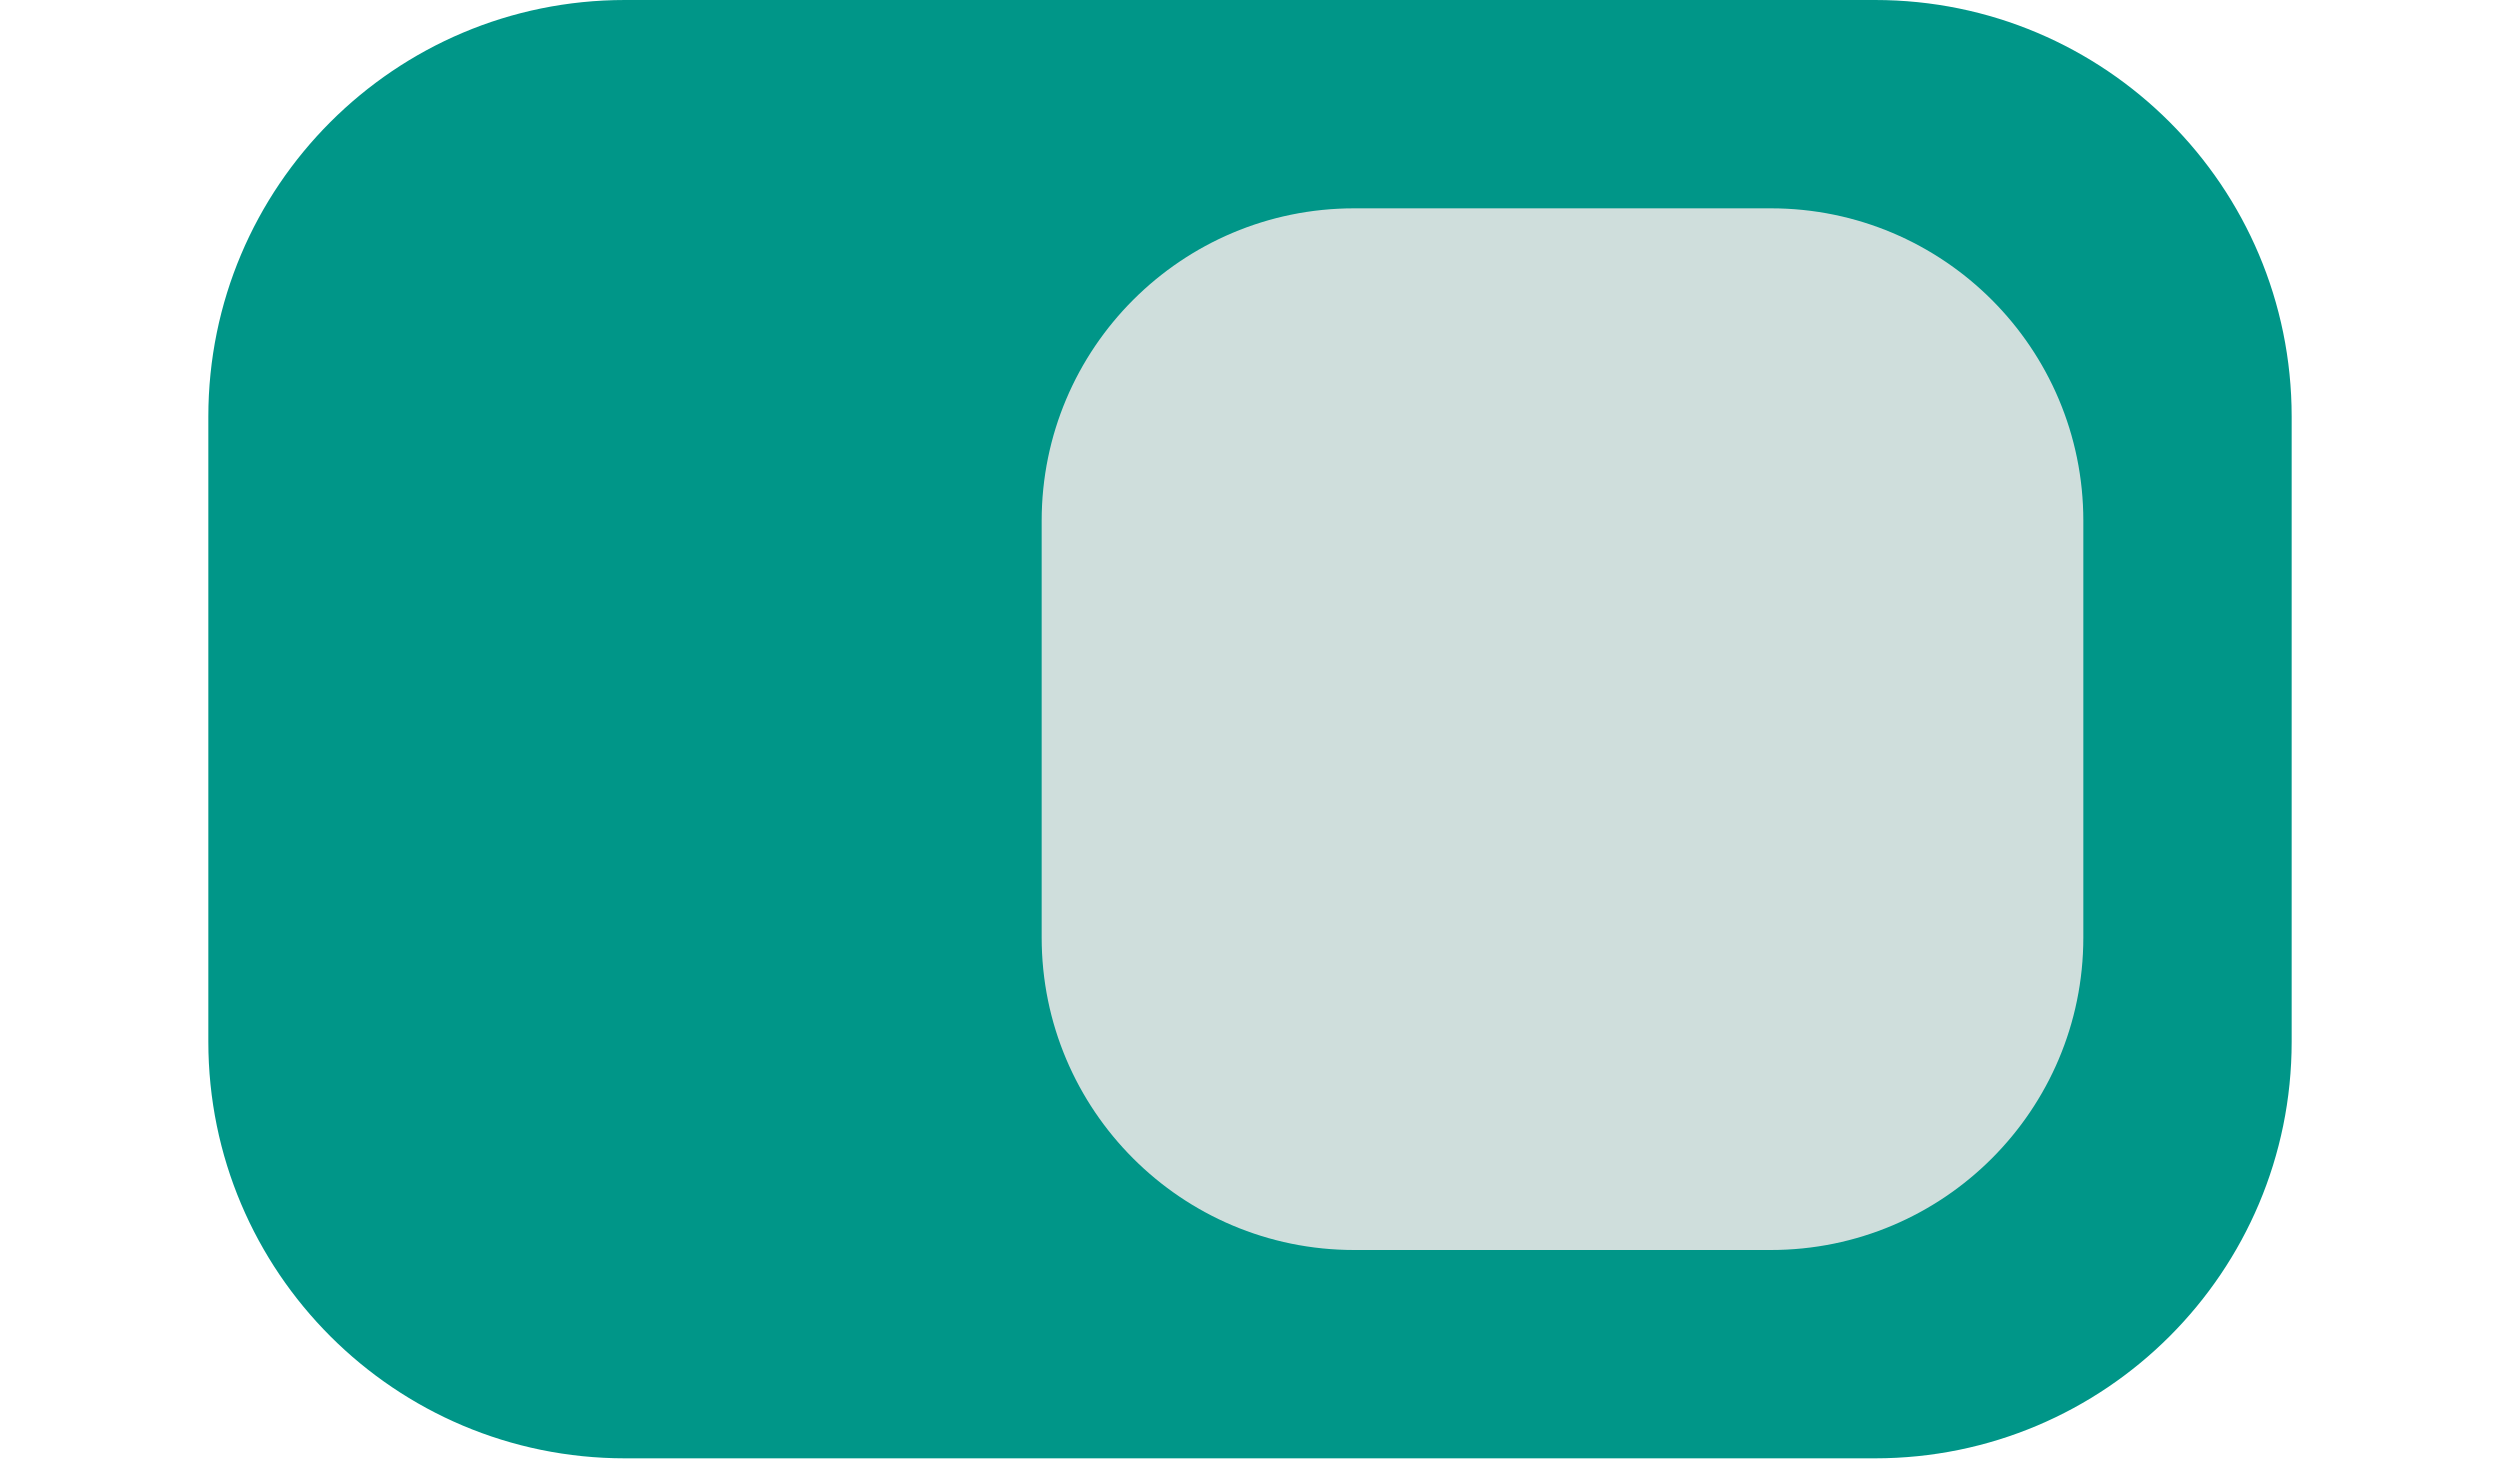
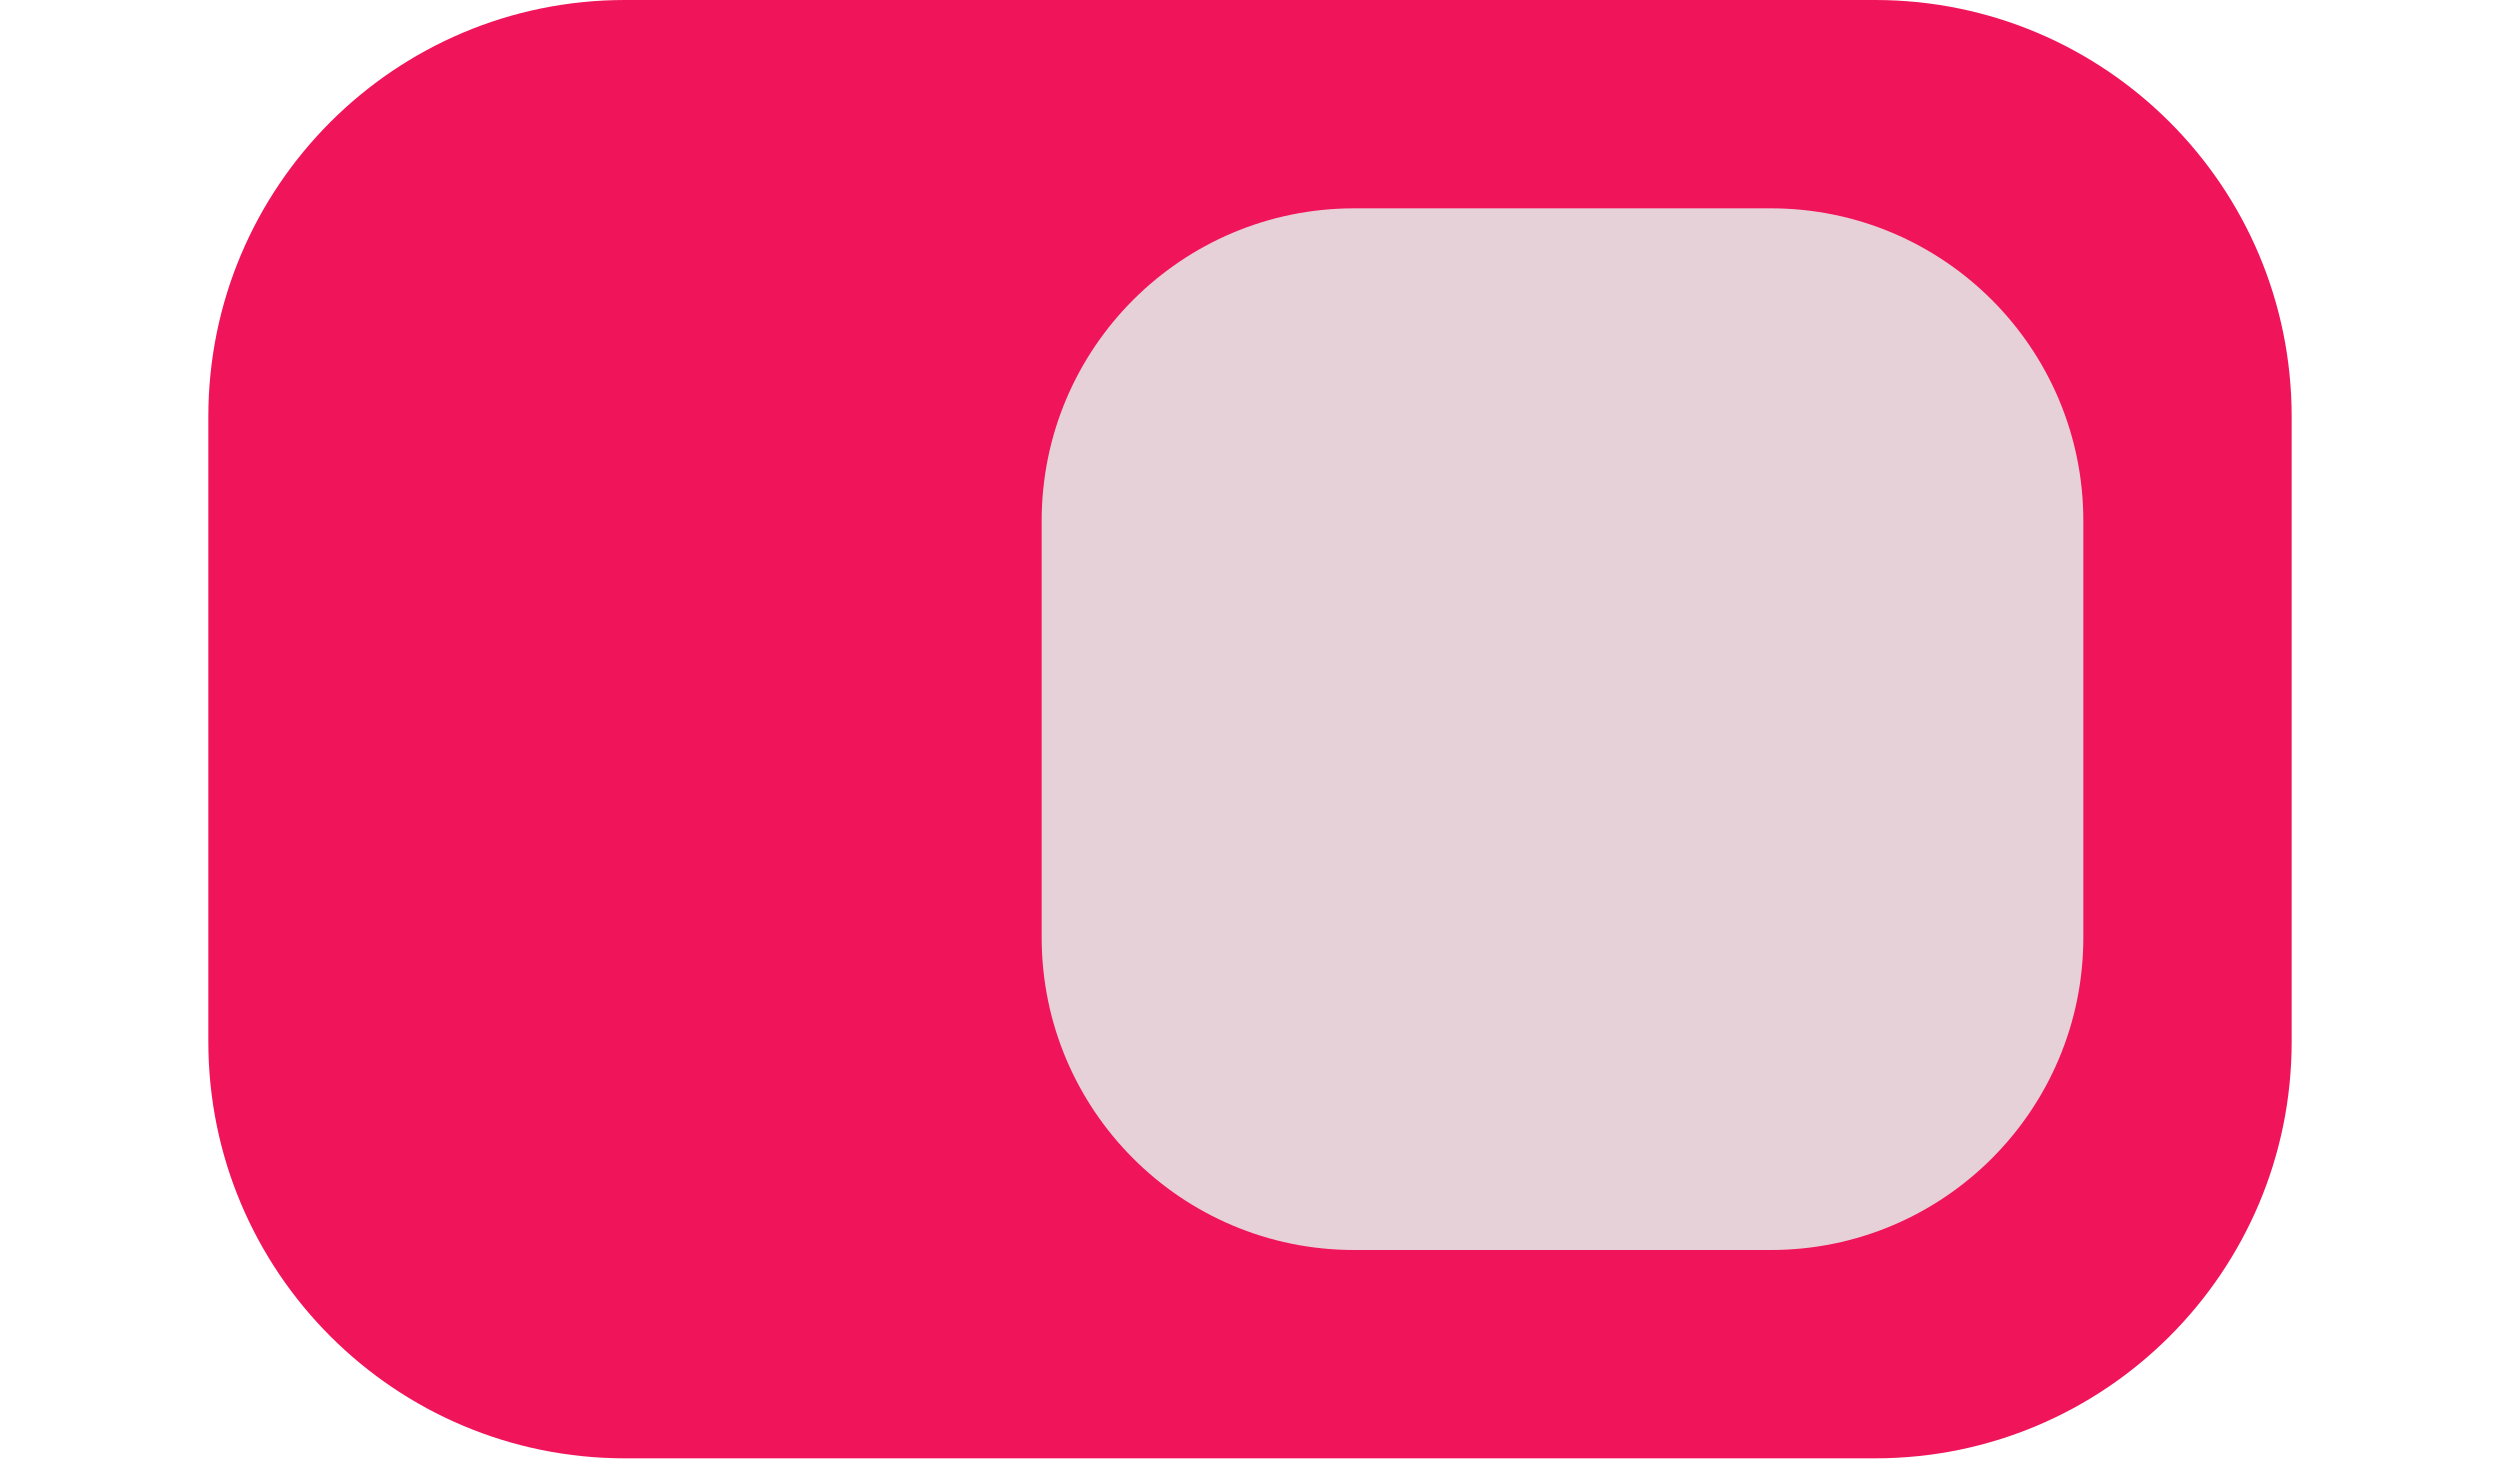
<svg xmlns="http://www.w3.org/2000/svg" width="24" height="14" viewBox="0 0 24 14">
-   <rect x="2" width="20" height="14" rx="4" style="fill:#009688" />
+   <rect x="2" width="20" height="14" rx="4" style="fill:#F0145A" />
  <rect x="10" y="2" width="10" height="10" rx="3" style="fill:#e6e6e6;opacity:0.9" />
</svg>
